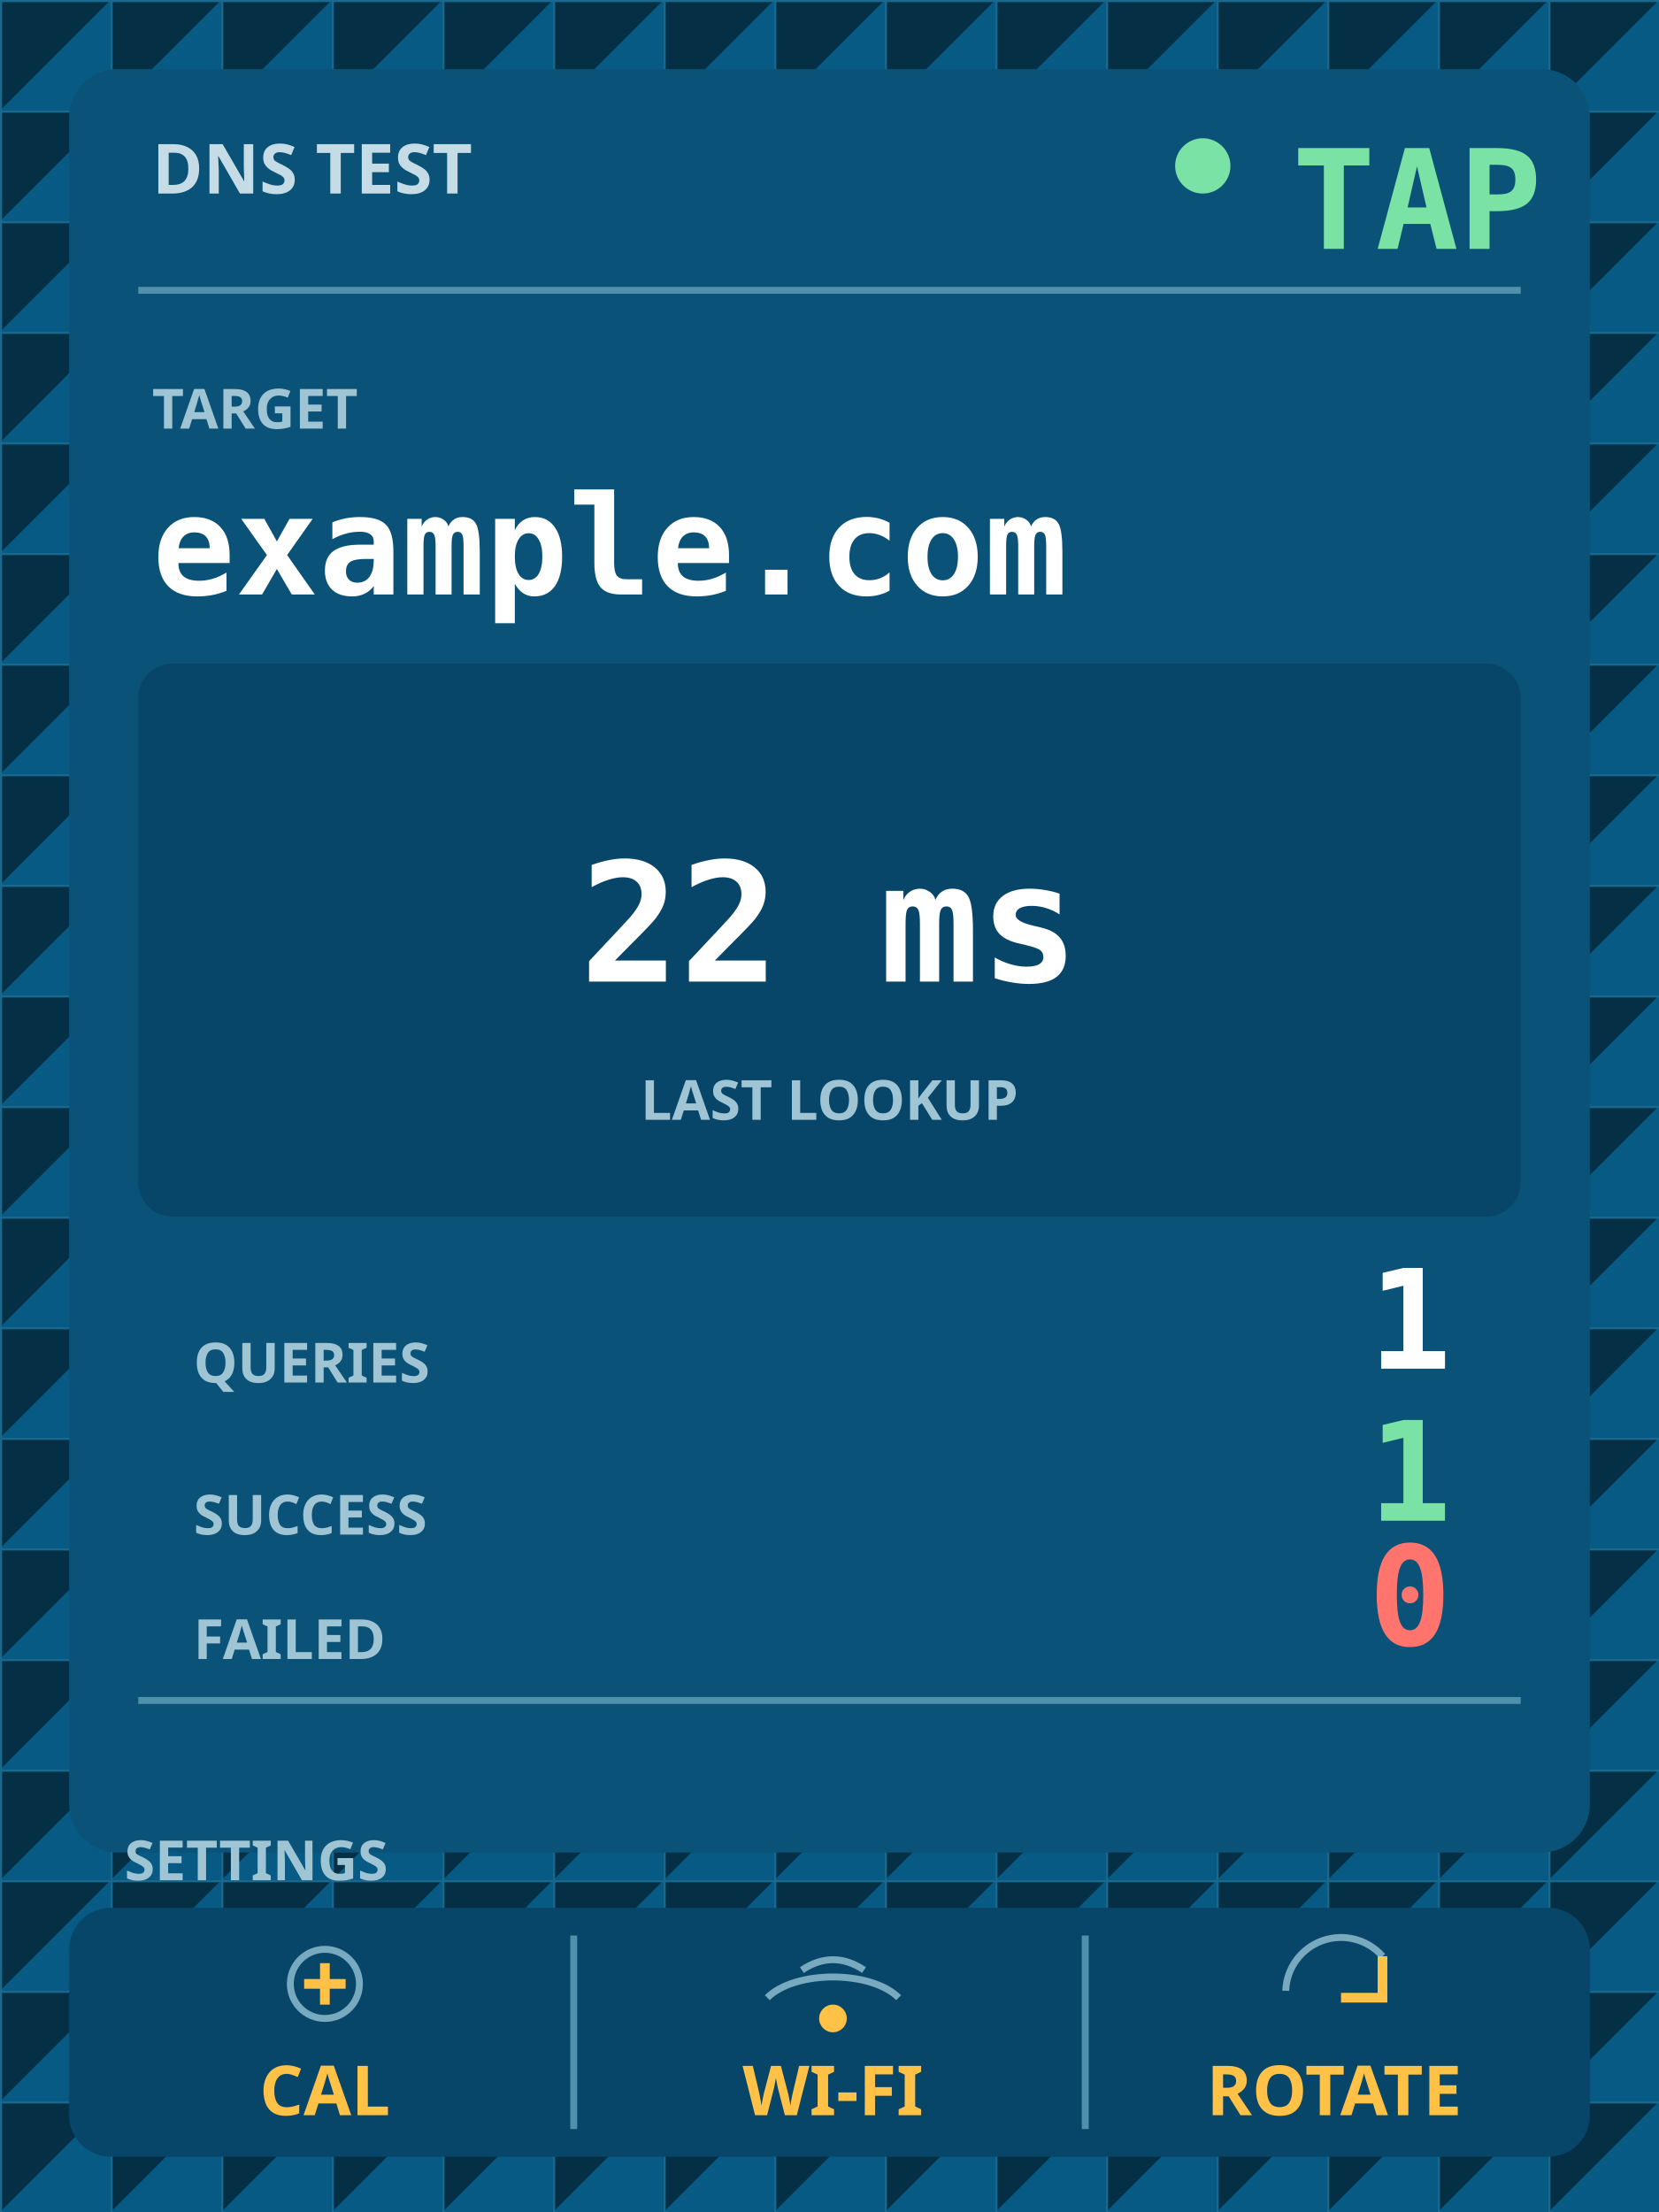
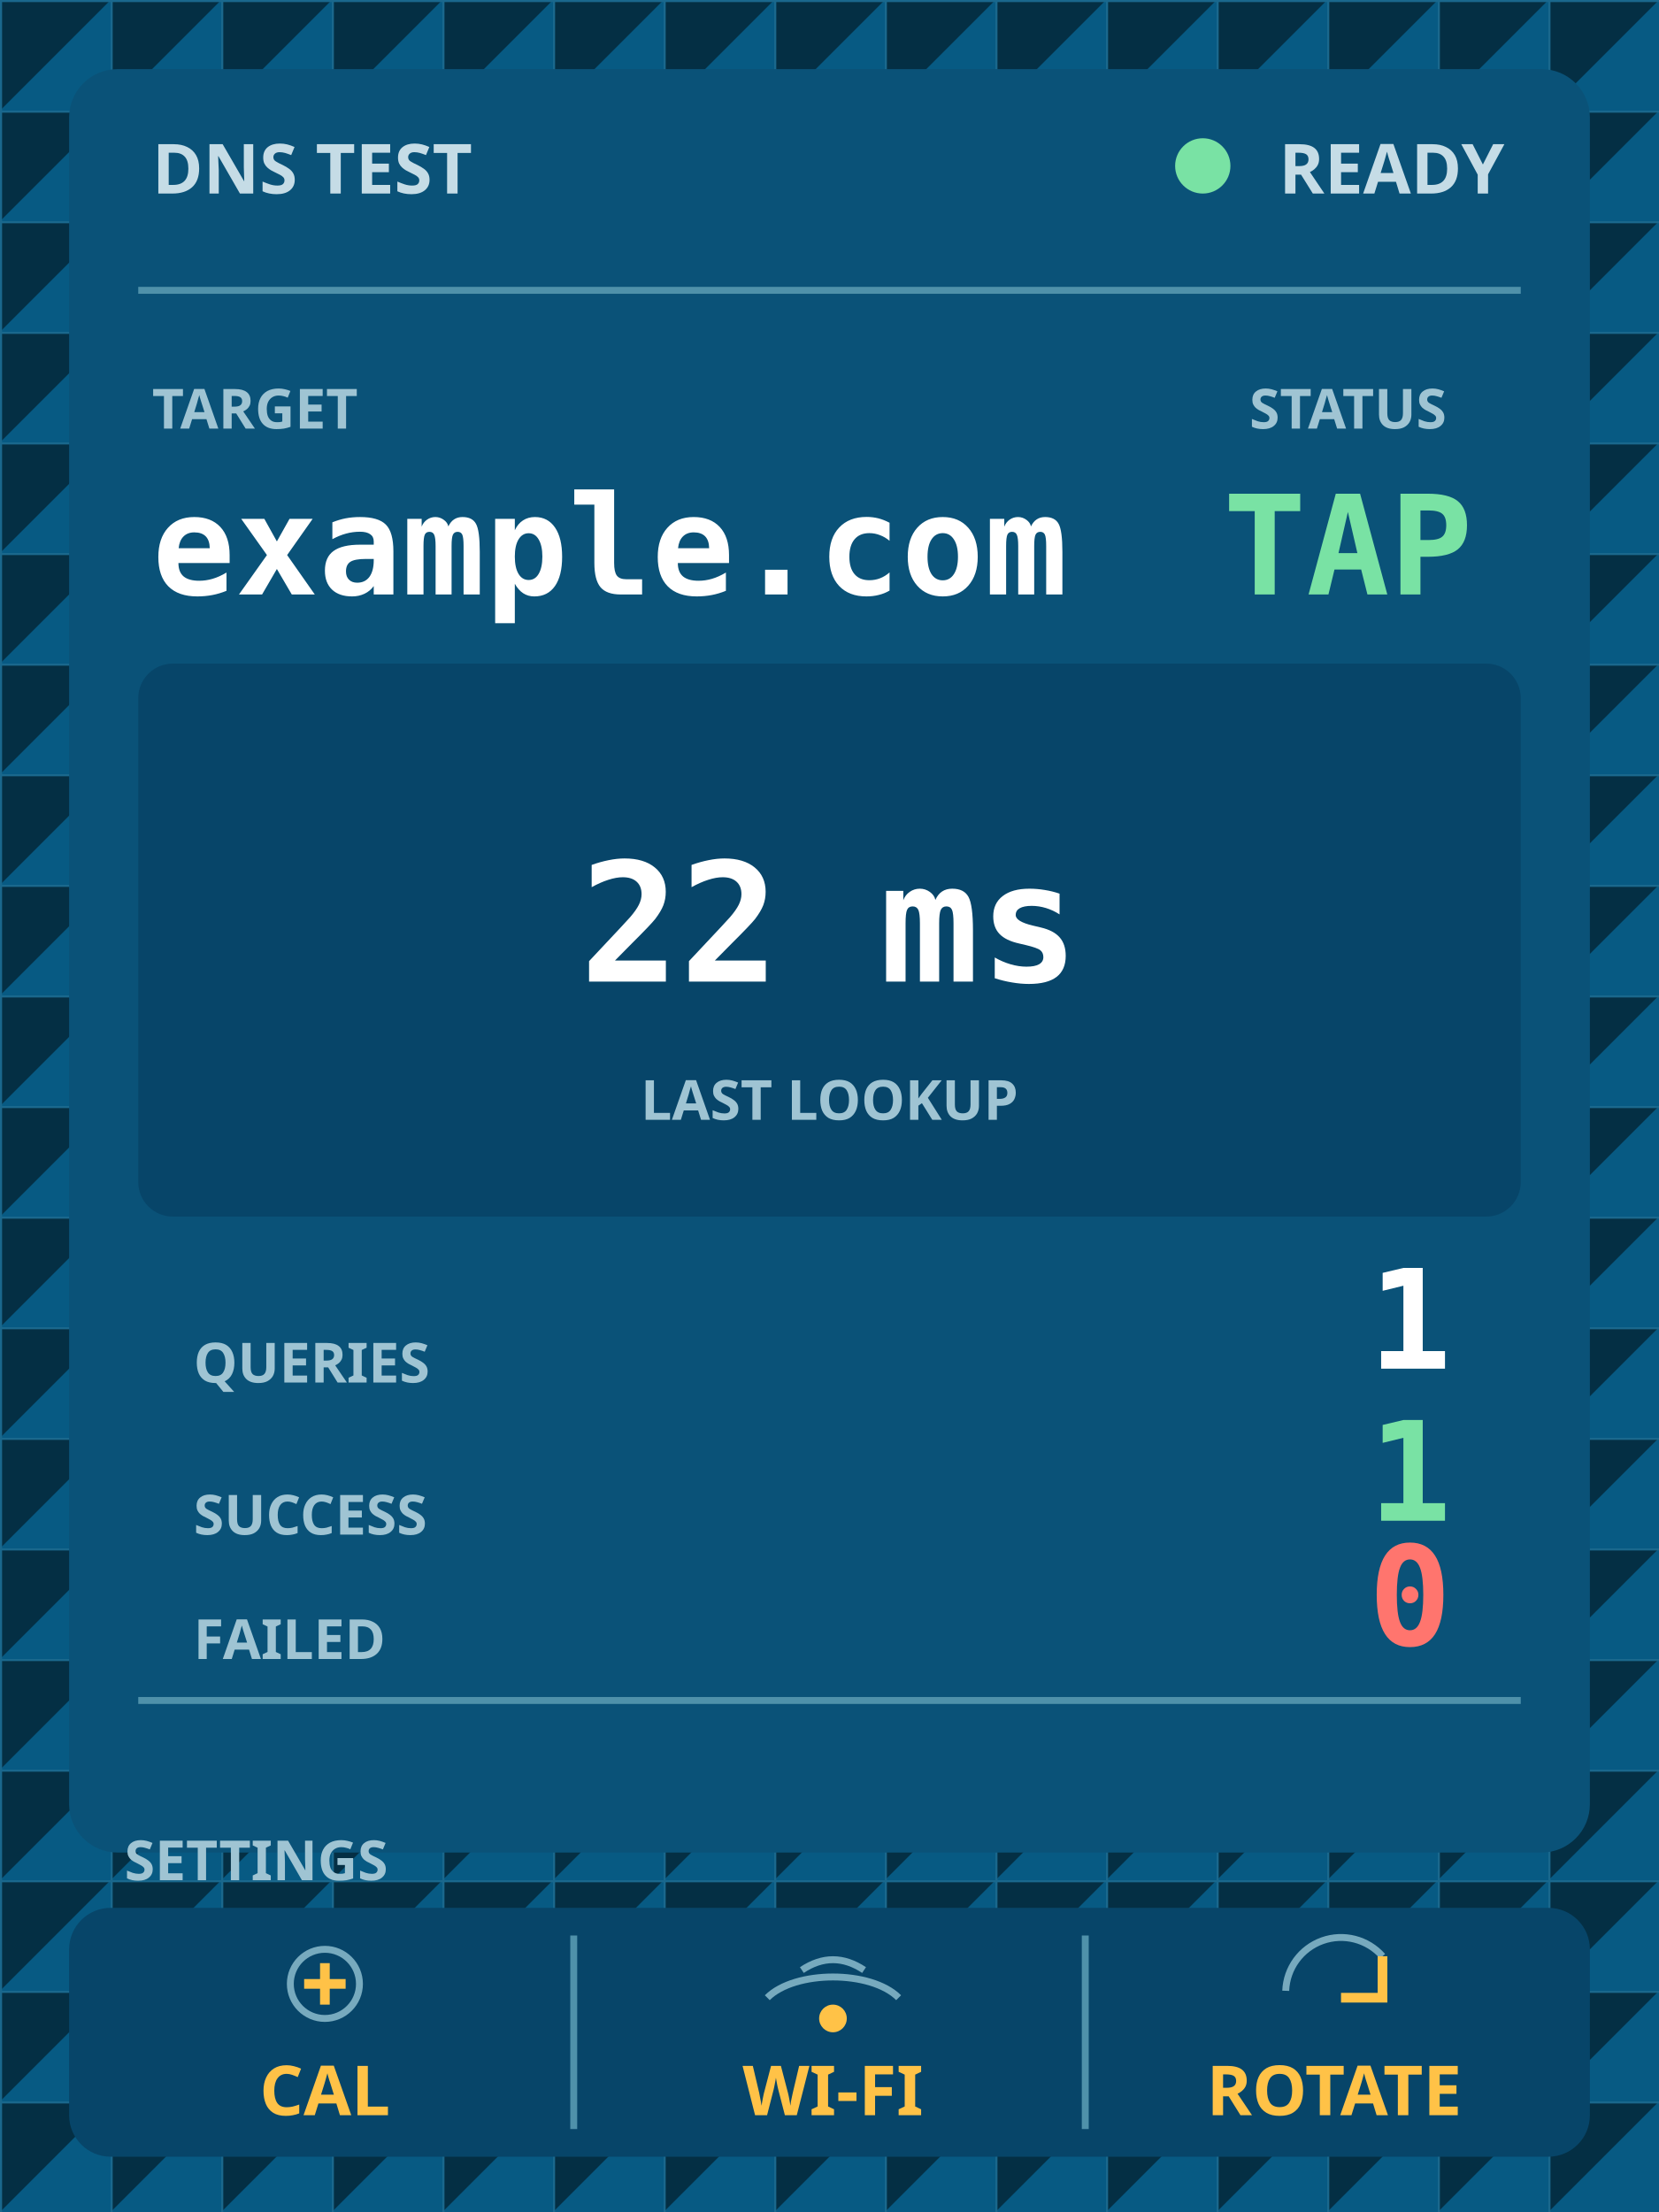
<svg xmlns="http://www.w3.org/2000/svg" width="240" height="320" viewBox="0 0 240 320" role="img" aria-label="DNS test portrait background design">
  <defs>
    <style>
      .bg { fill: #075a83; }
      .panel { fill: #0a5278; }
      .panel2 { fill: #074569; }
      .line { stroke: #4f91aa; stroke-width: 1; }
      .grid { stroke: #2d7898; stroke-width: .6; opacity: .48; }
      .label { fill: #c5dce6; font: 700 10px sans-serif; letter-spacing: 0; }
      .small { fill: #9fc4d3; font: 700 8px sans-serif; letter-spacing: 0; }
      .value { fill: #ffffff; font: 700 20px monospace; letter-spacing: 0; }
      .latency { fill: #ffffff; font: 700 24px monospace; letter-spacing: 0; }
      .accent { fill: #ffc247; font: 700 10px sans-serif; letter-spacing: 0; }
      .success { fill: #79e2a4; }
      .failure { fill: #ff756e; }
      .muted-stroke { stroke: #77aabe; stroke-width: 1; fill: none; }
      .slot-guide { fill: none; stroke: #ffc247; stroke-width: 1; stroke-dasharray: 3 2; }
      .touch-guide { fill: none; stroke: #79e2a4; stroke-width: 1; stroke-dasharray: 4 2; }
    </style>
    <pattern id="trace-grid" width="16" height="16" patternUnits="userSpaceOnUse">
      <path class="grid" d="M16 0H0V16" />
    </pattern>
  </defs>
  <rect class="bg" width="240" height="320" />
  <rect width="240" height="320" fill="url(#trace-grid)" />
  <path class="muted-stroke" opacity=".28" d="M18 78h24v-32h42M182 58h24v42h20M40 232h44v22h62M136 34h18v26h36" />
  <rect class="panel" x="10" y="10" width="220" height="258" rx="7" />
  <line class="line" x1="20" y1="42" x2="220" y2="42" />
  <line class="line" x1="20" y1="246" x2="220" y2="246" />
  <text class="label" x="22" y="28">DNS TEST</text>
  <circle class="success" cx="174" cy="24" r="4" />
+   <text class="label" x="185" y="28">READY</text>
  <text class="small" x="22" y="62">TARGET</text>
+   <text class="small" x="195" y="62" text-anchor="middle">STATUS</text>
  <rect class="panel2" x="20" y="96" width="200" height="80" rx="5" />
  <text class="small" x="120" y="162" text-anchor="middle">LAST LOOKUP</text>
  <text class="small" x="28" y="200">QUERIES</text>
  <text class="small" x="28" y="222">SUCCESS</text>
  <text class="small" x="28" y="240">FAILED</text>
  <g id="preview-values" data-remove-before-export="true">
-     <text id="placeholder-status" class="value success" x="205" y="36" text-anchor="middle" data-purpose="Lookup status" data-screen-x="180" data-screen-y="18" data-width="50" data-height="20" data-color-success="#79e2a4" data-color-failure="#ff756e" data-font="FONT_10X20" data-align="center">TAP</text>
-     <text id="placeholder-target" class="value" x="22" y="86" data-purpose="DNS target" data-screen-x="22" data-screen-y="68" data-width="190" data-height="20" data-color="#ffffff" data-font="FONT_10X20" data-align="left">example.com</text>
+     <text id="placeholder-status" class="value success" x="195" y="86" text-anchor="middle" data-purpose="Lookup status" data-screen-x="170" data-screen-y="68" data-width="50" data-height="20" data-color-success="#79e2a4" data-color-failure="#ff756e" data-font="FONT_10X20" data-align="center">TAP</text>
+     <text id="placeholder-target" class="value" x="22" y="86" data-purpose="DNS target" data-screen-x="22" data-screen-y="68" data-width="130" data-height="20" data-color="#ffffff" data-font="FONT_10X20" data-align="left">example.com</text>
    <text id="placeholder-latency" class="latency" x="120" y="142" text-anchor="middle" data-purpose="Latest latency" data-screen-x="60" data-screen-y="119" data-width="120" data-height="24" data-color="#ffffff" data-font="PROFONT_24_POINT" data-align="center">22 ms</text>
    <g id="preview-values-stats">
      <text id="placeholder-queries" class="value" x="210" y="198" text-anchor="end" data-purpose="Query count" data-screen-x="160" data-screen-y="180" data-width="50" data-height="20" data-color="#ffffff" data-font="FONT_10X20" data-align="right">1</text>
      <text id="placeholder-success" class="value success" x="210" y="220" text-anchor="end" data-purpose="Success count" data-screen-x="160" data-screen-y="202" data-width="50" data-height="20" data-color="#79e2a4" data-font="FONT_10X20" data-align="right">1</text>
      <text id="placeholder-failed" class="value failure" x="210" y="238" text-anchor="end" data-purpose="Failure count" data-screen-x="160" data-screen-y="220" data-width="50" data-height="20" data-color="#ff756e" data-font="FONT_10X20" data-align="right">0</text>
    </g>
  </g>
  <rect class="panel2" x="10" y="276" width="220" height="36" rx="6" />
  <text class="small" x="18" y="272">SETTINGS</text>
  <line class="line" x1="83" y1="280" x2="83" y2="308" />
  <line class="line" x1="157" y1="280" x2="157" y2="308" />
  <g transform="translate(47 285)">
    <circle cx="0" cy="2" r="5" class="muted-stroke" />
    <path d="M-3 2h6M0-1v6" stroke="#ffc247" stroke-width="1.4" />
    <text class="accent" x="0" y="21" text-anchor="middle">CAL</text>
  </g>
  <g transform="translate(111 281)">
    <path d="M0 8c4-4 15-4 19 0" class="muted-stroke" />
    <path d="M5 4c3-2 6-2 9 0" class="muted-stroke" />
    <circle cx="9.5" cy="11" r="2" fill="#ffc247" />
    <text class="accent" x="9.5" y="25" text-anchor="middle">WI-FI</text>
  </g>
  <g transform="translate(185 283)">
    <path d="M1 5a8 8 0 0 1 14-5" class="muted-stroke" />
    <path d="M15 0v6h-6" stroke="#ffc247" stroke-width="1.4" fill="none" />
    <text class="accent" x="8" y="23" text-anchor="middle">ROTATE</text>
  </g>
  <g id="developer-guides" display="none" data-remove-before-export="true">
    <g id="dynamic-slot-guides">
-       <rect id="slot-target" class="slot-guide" x="22" y="68" width="190" height="20" data-purpose="DNS target" data-font="FONT_10X20" data-color="#ffffff" />
-       <rect id="slot-status" class="slot-guide" x="180" y="18" width="50" height="20" data-purpose="Lookup status" data-font="FONT_10X20" />
+       <rect id="slot-target" class="slot-guide" x="22" y="68" width="130" height="20" data-purpose="DNS target" data-font="FONT_10X20" data-color="#ffffff" />
+       <rect id="slot-status" class="slot-guide" x="170" y="68" width="50" height="20" data-purpose="Lookup status" data-font="FONT_10X20" />
      <rect id="slot-latency" class="slot-guide" x="60" y="119" width="120" height="24" data-purpose="Latest latency" data-font="PROFONT_24_POINT" data-color="#ffffff" />
      <rect id="slot-queries" class="slot-guide" x="160" y="180" width="50" height="20" data-purpose="Query count" data-font="FONT_10X20" />
      <rect id="slot-success" class="slot-guide" x="160" y="202" width="50" height="20" data-purpose="Success count" data-font="FONT_10X20" />
      <rect id="slot-failed" class="slot-guide" x="160" y="220" width="50" height="20" data-purpose="Failure count" data-font="FONT_10X20" />
    </g>
    <g id="touch-region-guides">
      <rect id="touch-cal" class="touch-guide" x="10" y="276" width="73" height="36" data-purpose="Calibration button" />
      <rect id="touch-wifi" class="touch-guide" x="83" y="276" width="74" height="36" data-purpose="Wi-Fi button" />
      <rect id="touch-rotate" class="touch-guide" x="157" y="276" width="73" height="36" data-purpose="Rotate button" />
    </g>
  </g>
</svg>
